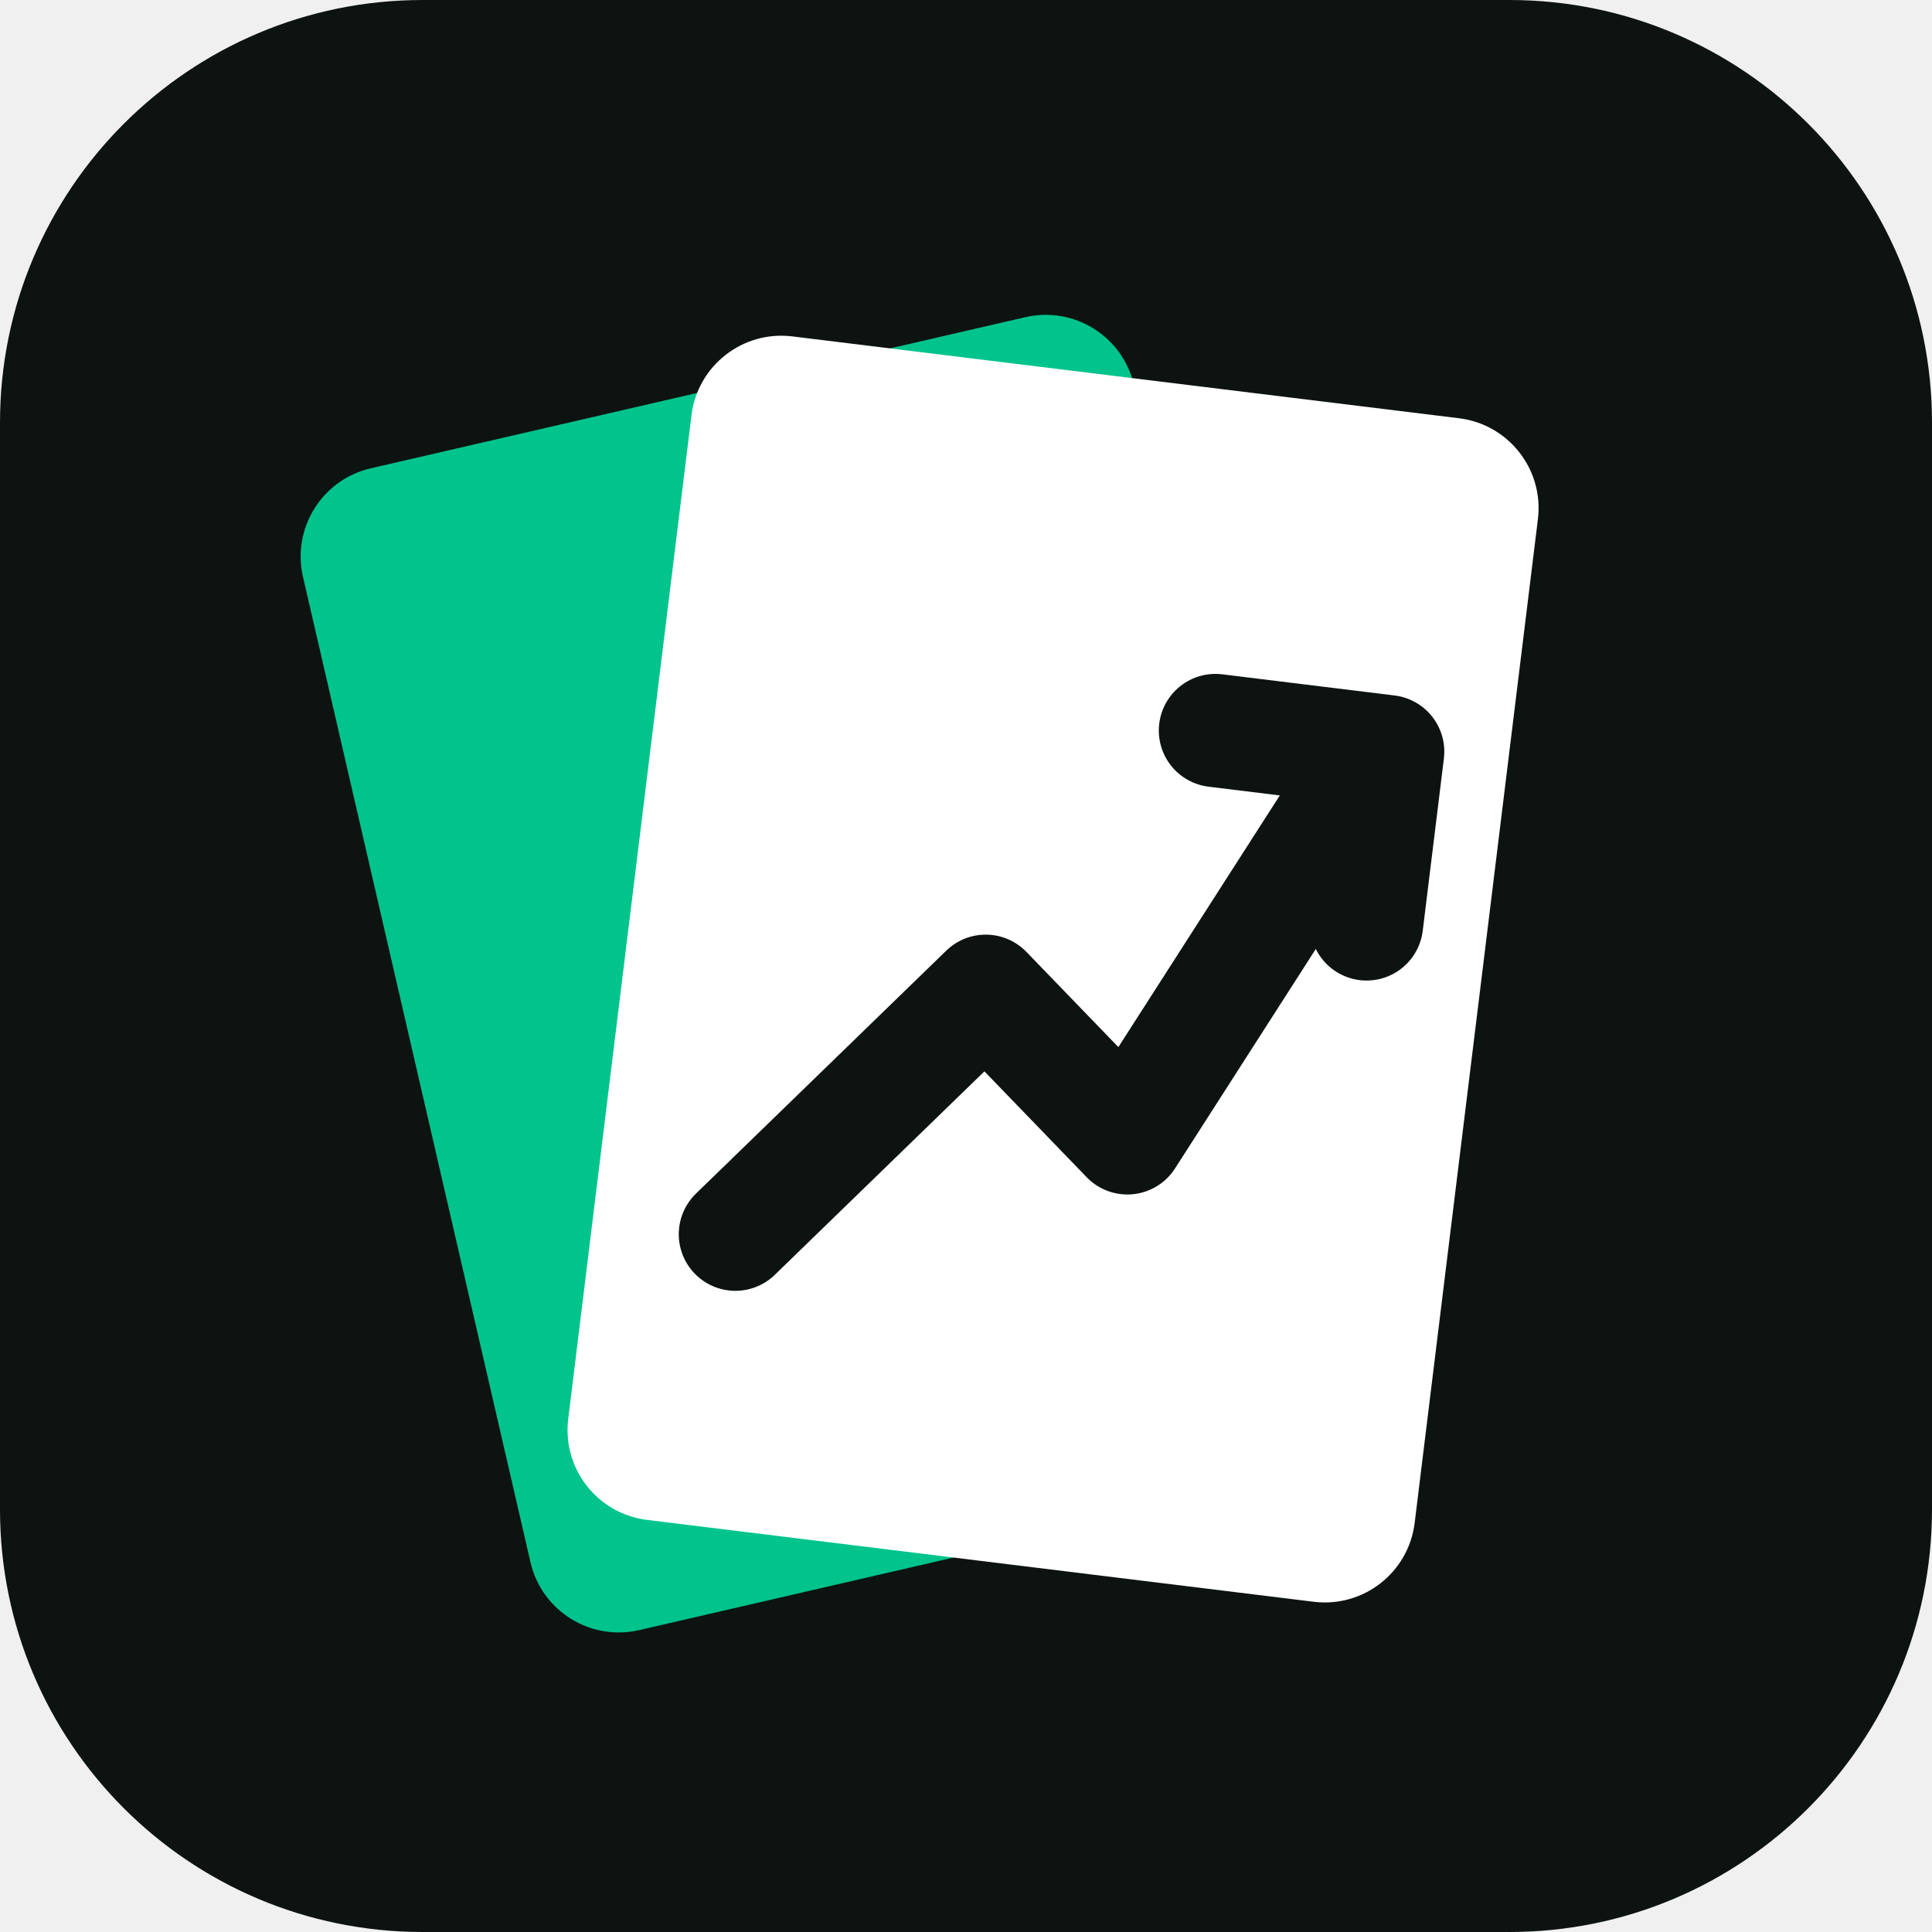
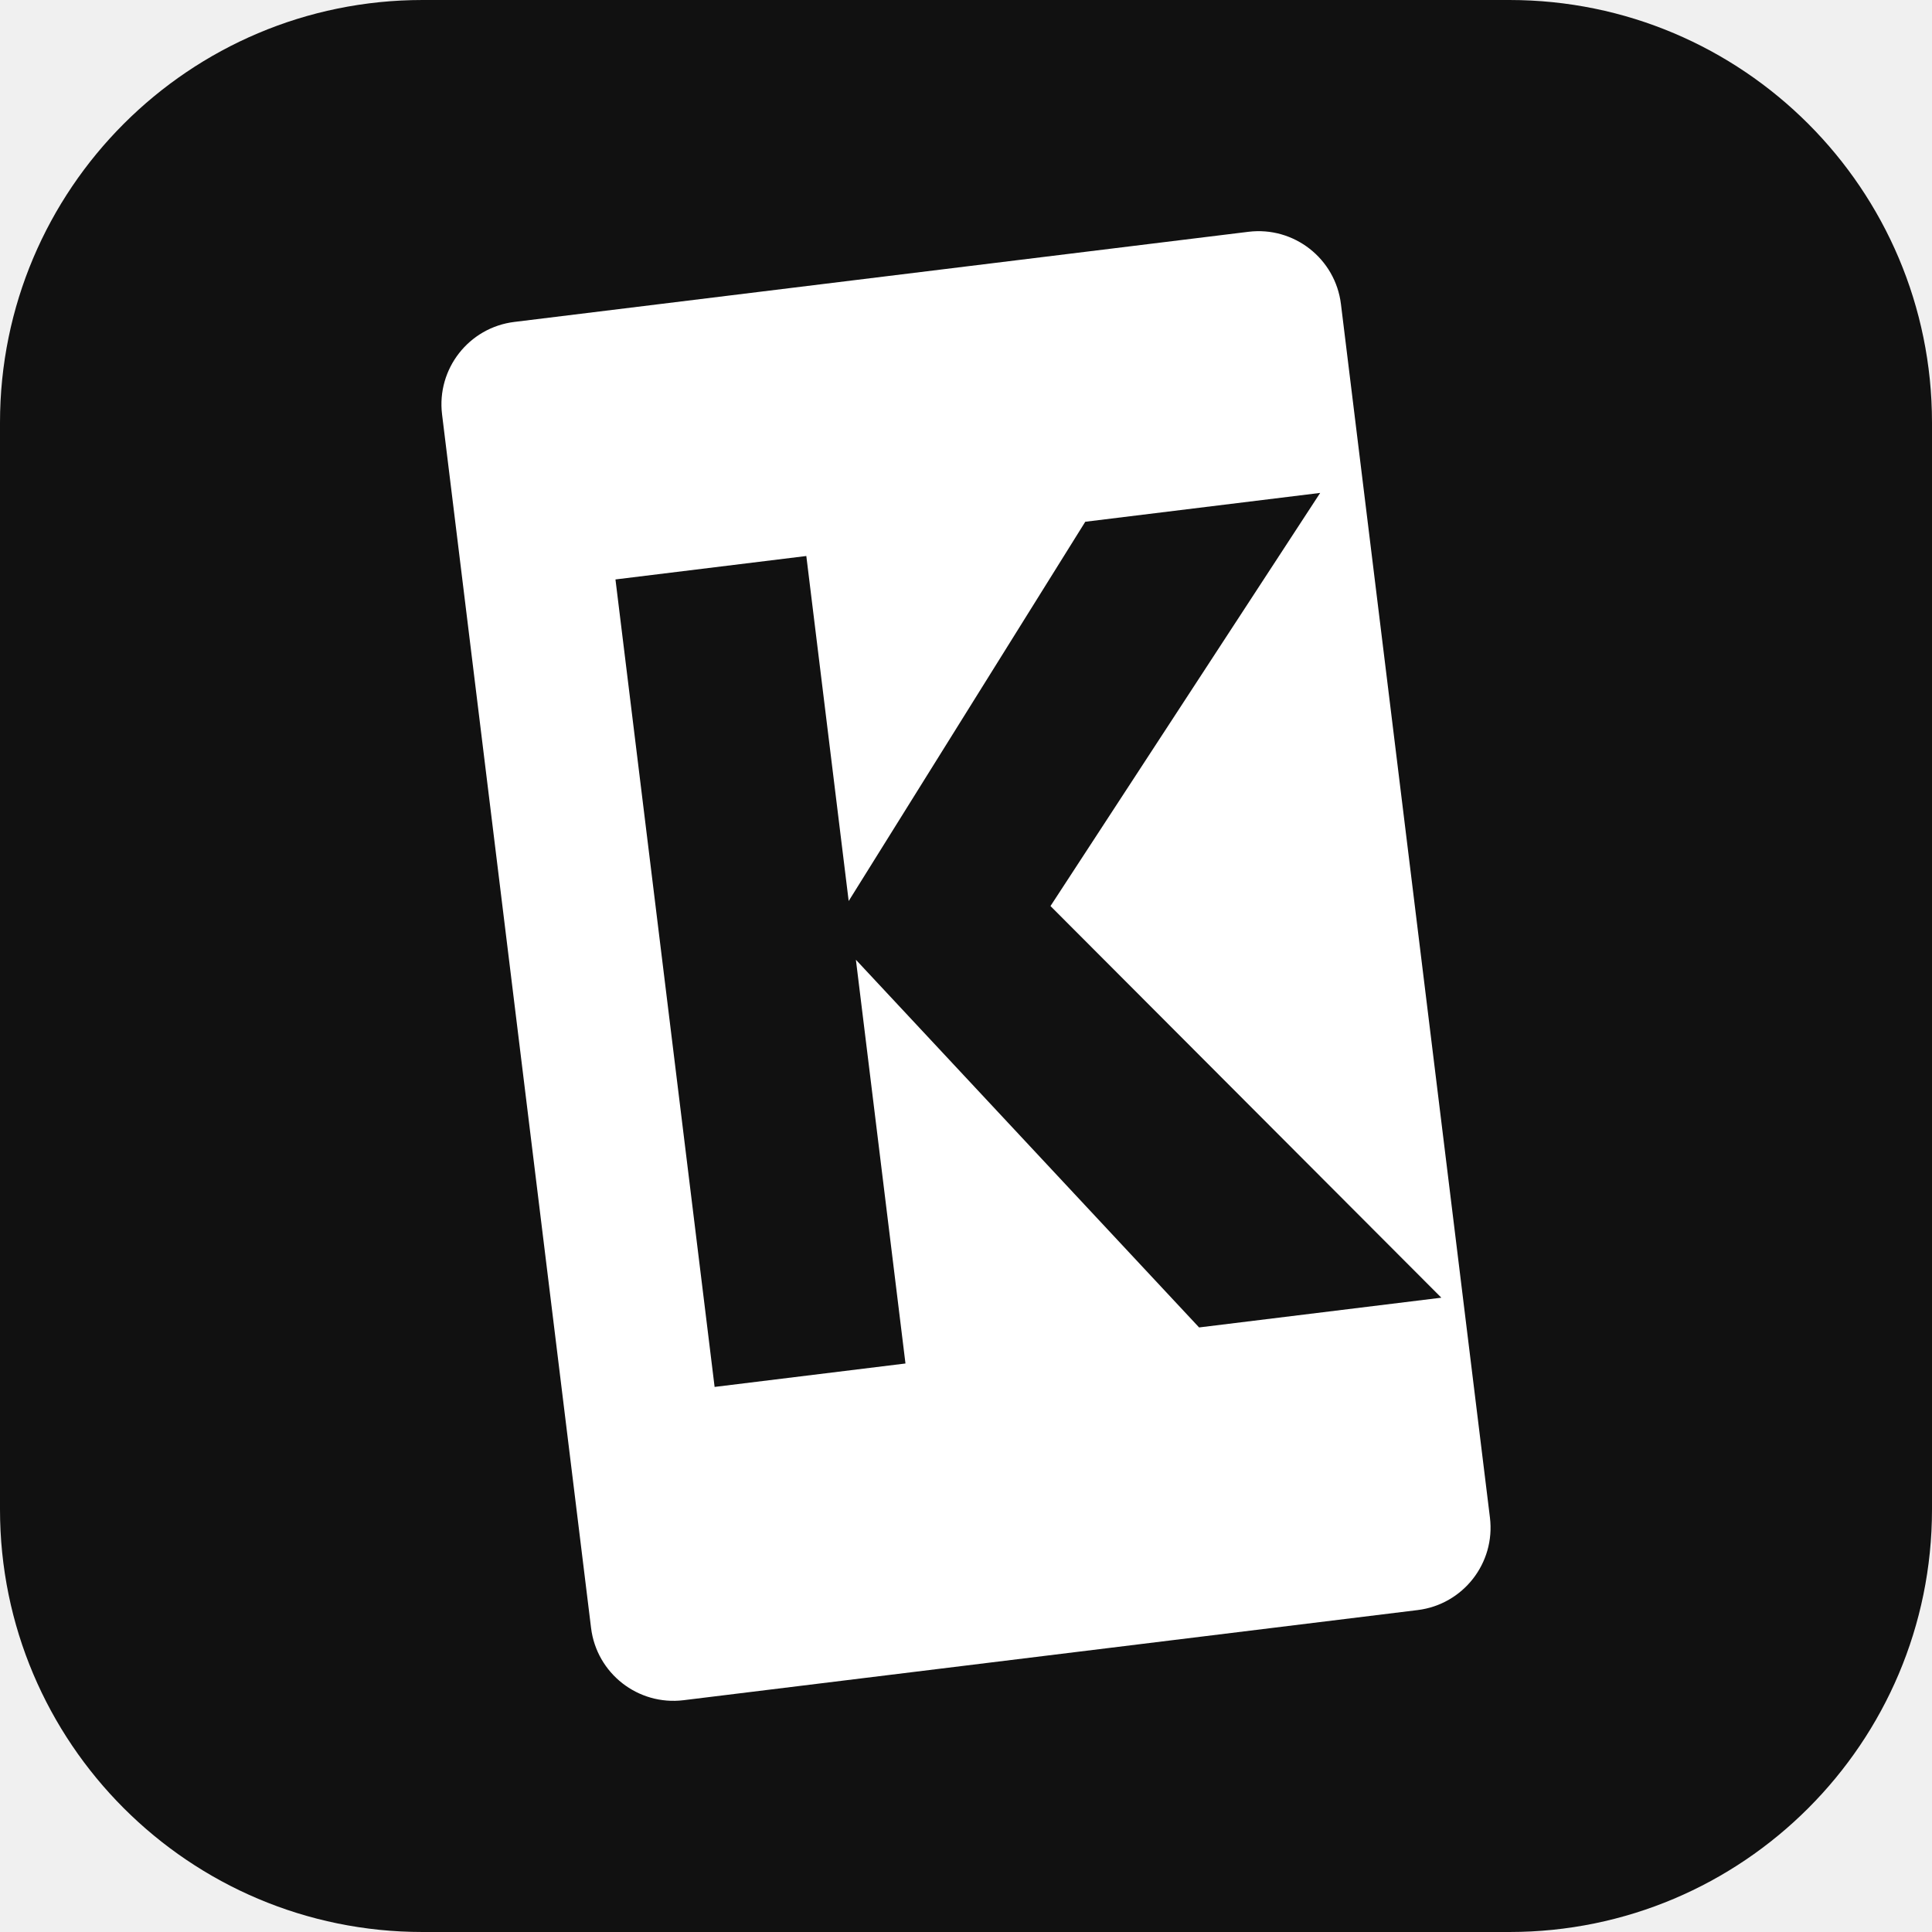
<svg xmlns="http://www.w3.org/2000/svg" viewBox="0 0 512 512">
-   <rect width="512" height="512" rx="112" fill="#0d1311" />
-   <g transform="rotate(-13 256 256)">
-     <rect x="108" y="92" width="226" height="316" rx="24" fill="#00c48c" />
-   </g>
-   <g transform="rotate(7 256 256)">
-     <rect x="166" y="96" width="226" height="316" rx="24" fill="#ffffff" />
-     <path d="M204 334 262 262 304 296 354 192" fill="none" stroke="#0d1311" stroke-width="30" stroke-linecap="round" stroke-linejoin="round" />
-     <path d="M314 186h46v46" fill="none" stroke="#0d1311" stroke-width="30" stroke-linecap="round" stroke-linejoin="round" />
+   <rect width="512" height="512" rx="112" fill="#111111" />
+   <g transform="rotate(-7 256 256)">
+     <rect x="136" y="72" width="240" height="368" rx="22" fill="#ffffff" />
+     <path d="M186 150h52v94l76-94h64l-86 102 92 118h-66l-80-110v110h-52z" fill="#111111" transform="translate(-6 -4) scale(.98)" />
  </g>
</svg>
